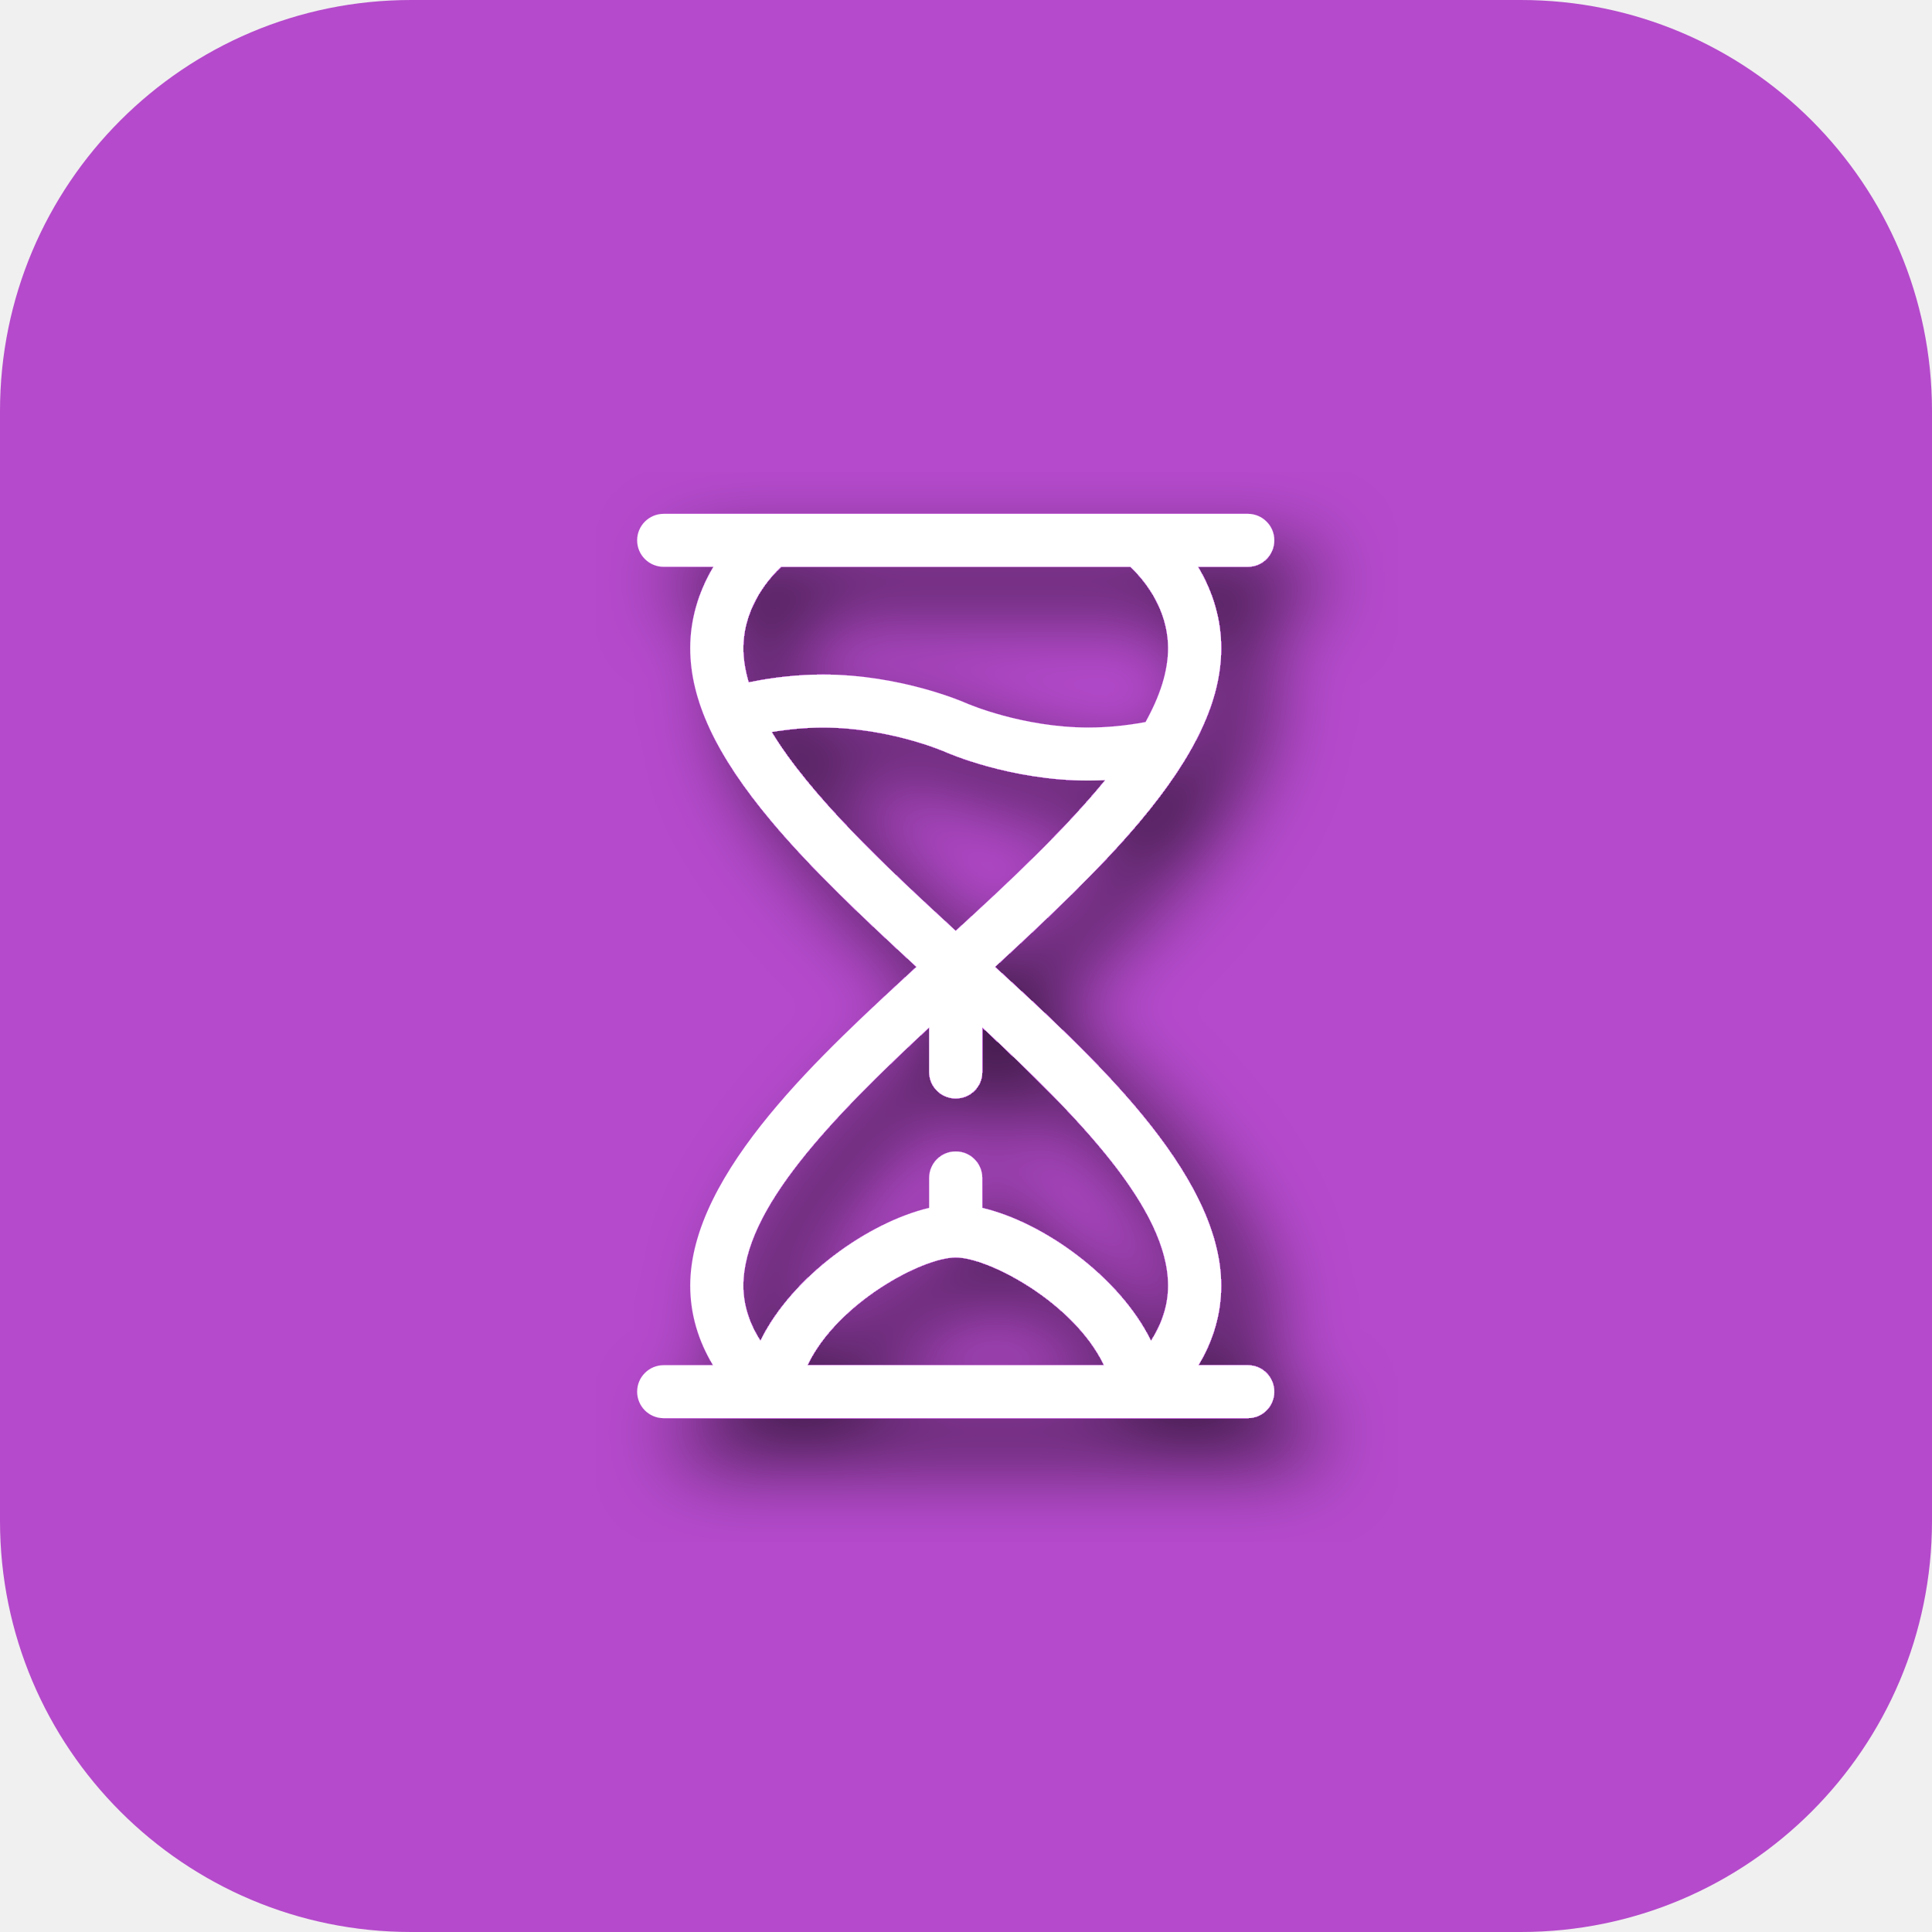
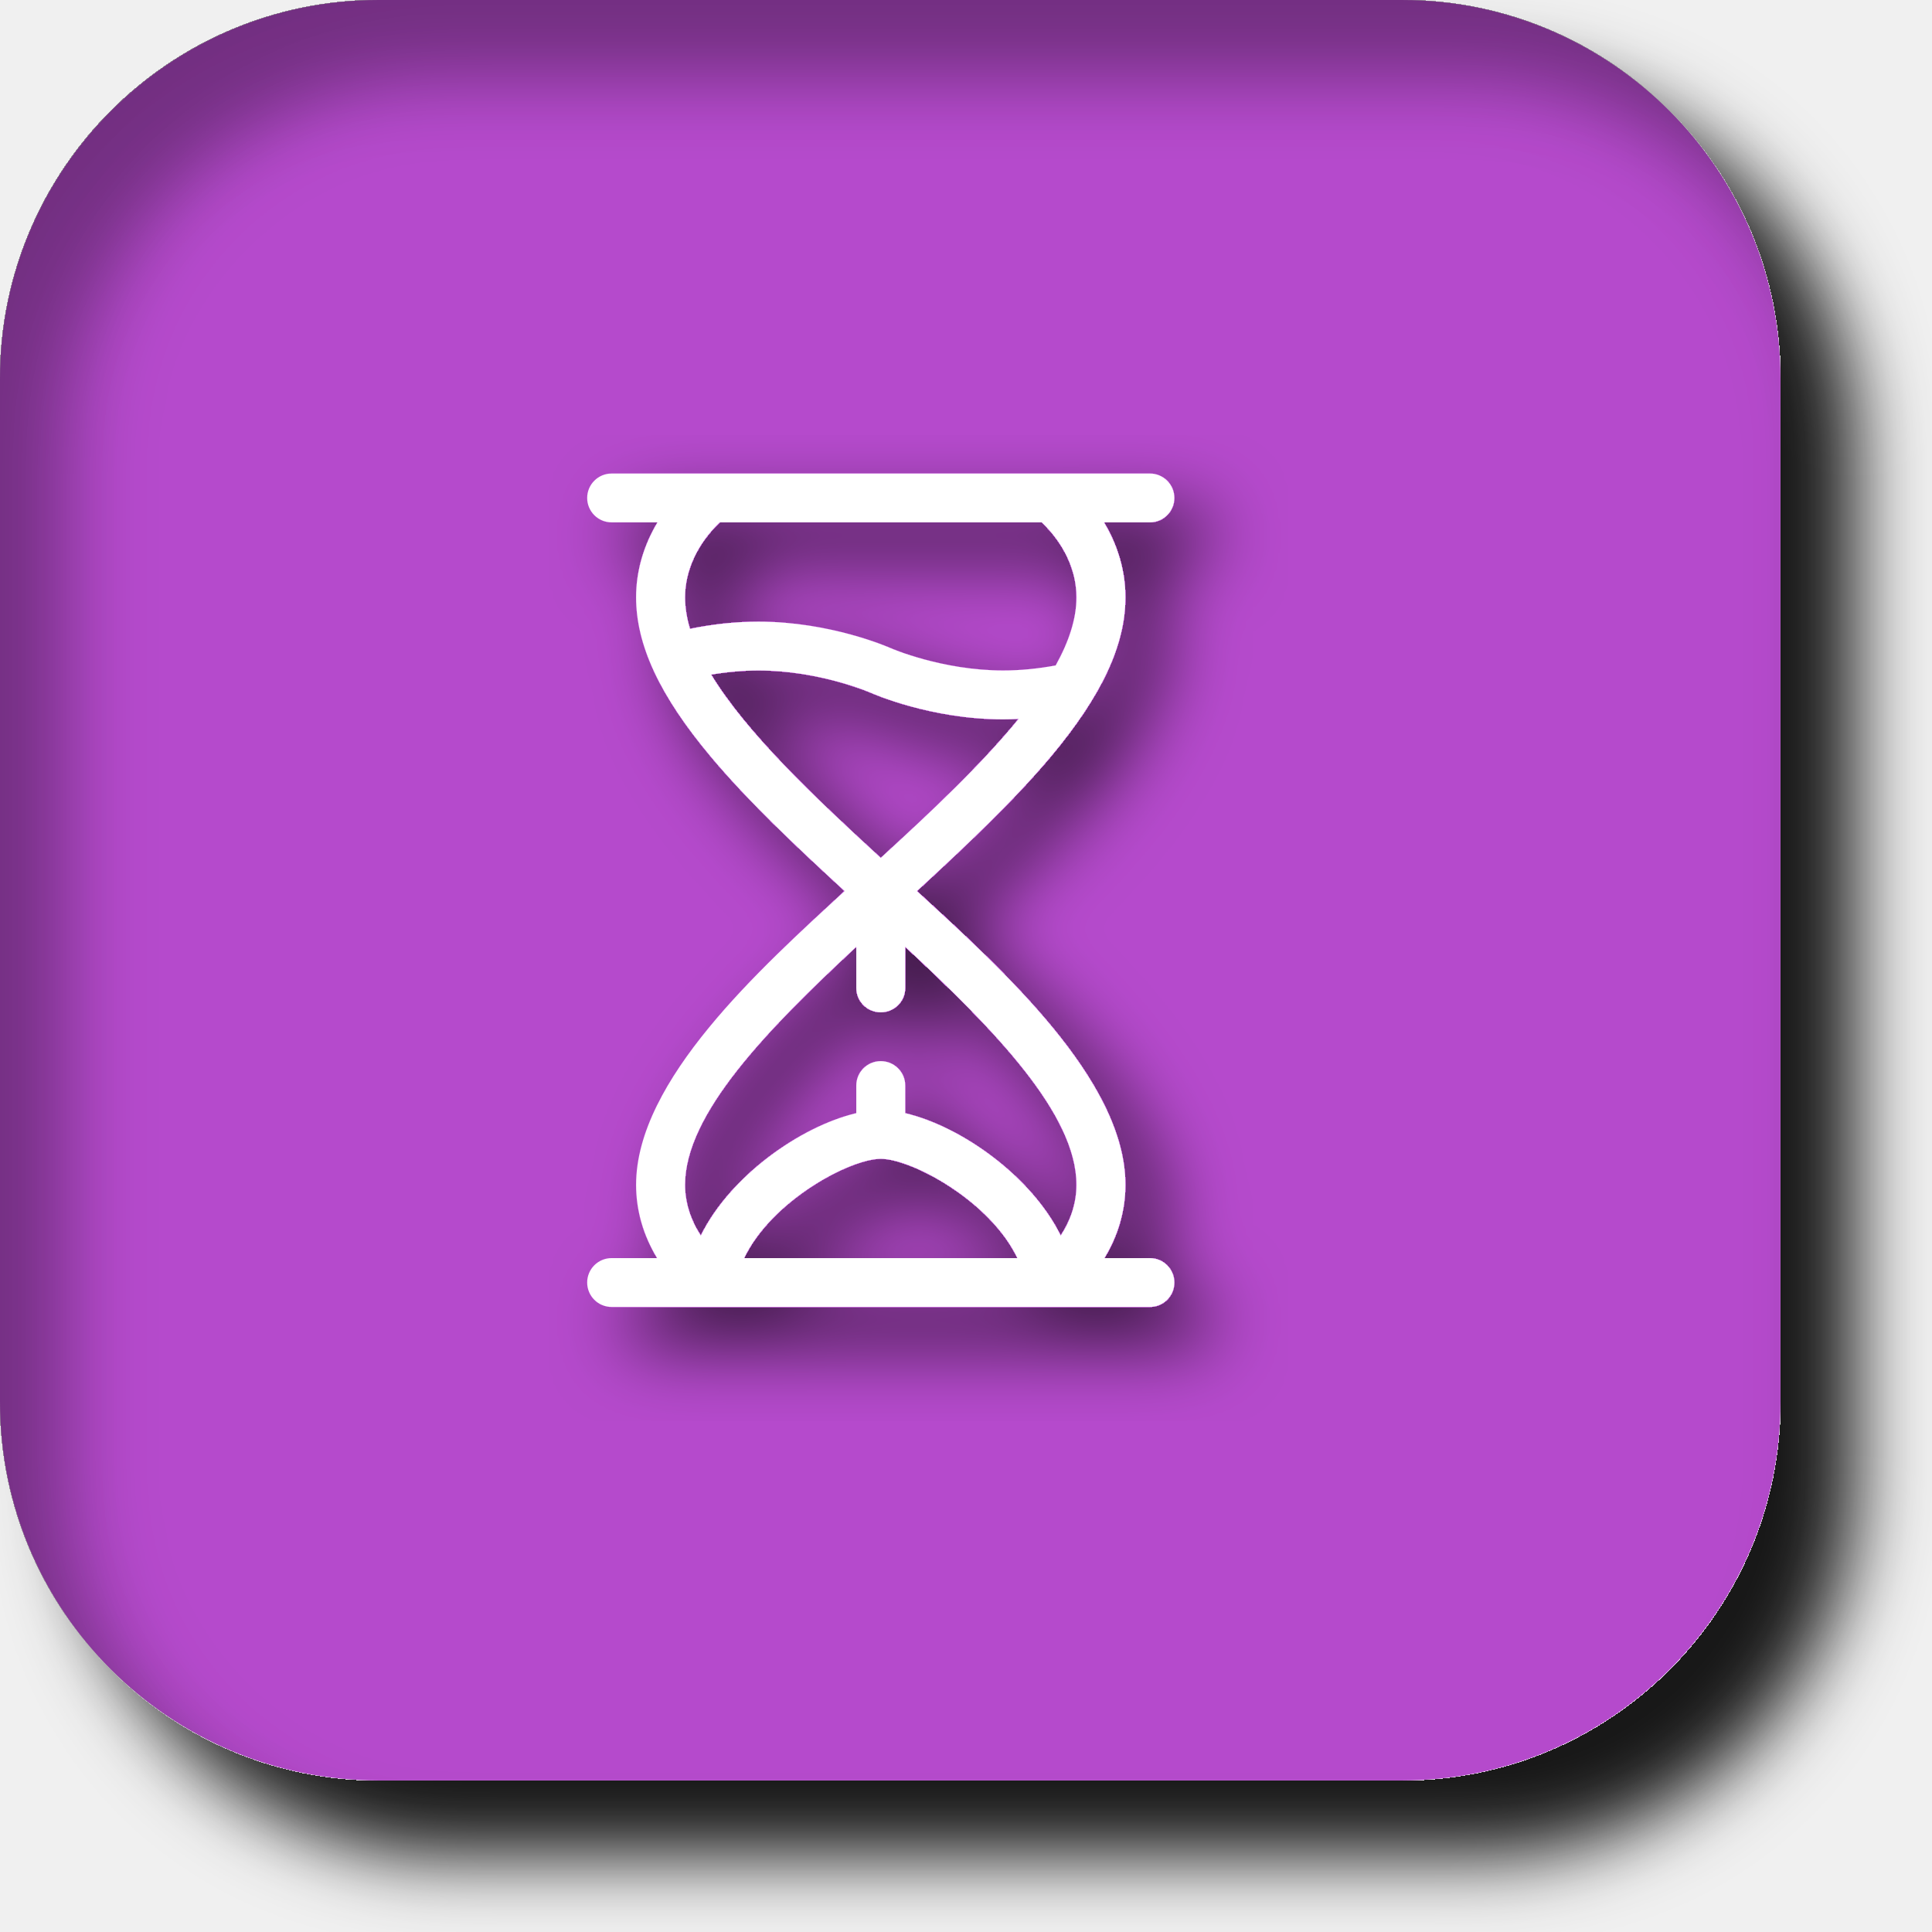
- <svg xmlns="http://www.w3.org/2000/svg" width="94" height="94" viewBox="0 0 94 94" fill="none">
-   <rect width="94" height="94" rx="20" fill="#B54ACC" />
-   <g filter="url(#filter0_d_558_295)">
-     <path d="M62 26.289C62 25.577 61.422 25 60.708 25H32.292C31.578 25 31 25.577 31 26.289C31 27.001 31.578 27.578 32.292 27.577H34.714C33.98 28.799 33.583 30.157 33.583 31.531C33.583 34.061 34.833 36.733 37.517 39.939C39.485 42.291 42.037 44.695 44.591 47.043C40.148 51.128 33.583 57.035 33.583 62.555C33.583 63.91 33.967 65.227 34.693 66.422H32.292C31.578 66.422 31 66.999 31 67.711C31 68.423 31.578 69 32.292 69C35.636 69 57.366 69 60.708 69C61.422 69 62 68.423 62 67.711C62 66.999 61.422 66.422 60.708 66.422H58.307C59.033 65.227 59.417 63.91 59.417 62.555C59.417 57.011 52.871 51.145 48.409 47.043C50.963 44.695 53.515 42.291 55.484 39.939C58.167 36.733 59.417 34.061 59.417 31.531C59.417 30.157 59.02 28.799 58.286 27.578H60.708C61.422 27.578 62 27.001 62 26.289ZM39.287 66.422C40.726 63.404 44.865 61.18 46.5 61.18C48.135 61.18 52.274 63.404 53.713 66.422H39.287ZM56.833 62.555C56.833 63.482 56.544 64.395 56.001 65.233C54.474 62.124 50.782 59.477 47.792 58.769V57.312C47.792 56.6 47.213 56.023 46.5 56.023C45.787 56.023 45.208 56.6 45.208 57.312V58.769C42.267 59.466 38.546 62.083 36.999 65.233C36.456 64.395 36.167 63.482 36.167 62.555C36.167 58.823 40.467 54.394 45.208 49.986V52.156C45.208 52.868 45.787 53.445 46.5 53.445C47.213 53.445 47.792 52.868 47.792 52.156V49.986C52.533 54.394 56.833 58.823 56.833 62.555ZM46.5 45.292C42.931 42.015 39.415 38.69 37.545 35.615C38.397 35.473 39.241 35.398 40.042 35.398C43.269 35.398 45.949 36.565 45.973 36.575C46.102 36.633 49.16 37.977 52.958 37.977C53.228 37.977 53.501 37.968 53.776 37.955C51.83 40.344 49.18 42.831 46.5 45.292ZM55.736 35.132C54.787 35.308 53.855 35.398 52.958 35.398C49.731 35.398 47.051 34.232 47.027 34.221C46.898 34.164 43.84 32.82 40.042 32.82C38.864 32.82 37.652 32.948 36.428 33.2C36.258 32.63 36.167 32.073 36.167 31.531C36.167 30.111 36.831 28.693 38.001 27.578H54.999C56.169 28.693 56.833 30.111 56.833 31.531C56.833 32.673 56.431 33.88 55.736 35.132Z" fill="white" />
+ <svg xmlns="http://www.w3.org/2000/svg" width="102" height="102" viewBox="0 0 102 102" fill="none">
+   <g filter="url(#filter0_di_2_302)">
+     <g filter="url(#filter1_i_2_302)">
+       <rect width="94" height="94" rx="20" fill="#B54ACC" />
+     </g>
+     <g filter="url(#filter2_d_2_302)">
+       <path d="M62 26.289C62 25.577 61.422 25 60.708 25H32.292C31.578 25 31 25.577 31 26.289C31 27.001 31.578 27.578 32.292 27.577H34.714C33.98 28.799 33.583 30.157 33.583 31.531C33.583 34.061 34.833 36.733 37.517 39.939C39.485 42.291 42.037 44.695 44.591 47.043C40.148 51.128 33.583 57.035 33.583 62.555C33.583 63.91 33.967 65.227 34.693 66.422H32.292C31.578 66.422 31 66.999 31 67.711C31 68.423 31.578 69 32.292 69C35.636 69 57.366 69 60.708 69C61.422 69 62 68.423 62 67.711C62 66.999 61.422 66.422 60.708 66.422H58.307C59.033 65.227 59.417 63.91 59.417 62.555C59.417 57.011 52.871 51.145 48.409 47.043C50.963 44.695 53.515 42.291 55.484 39.939C58.167 36.733 59.417 34.061 59.417 31.531C59.417 30.157 59.02 28.799 58.286 27.578H60.708C61.422 27.578 62 27.001 62 26.289ZM39.287 66.422C40.726 63.404 44.865 61.18 46.5 61.18C48.135 61.18 52.274 63.404 53.713 66.422H39.287ZM56.833 62.555C56.833 63.482 56.544 64.395 56.001 65.233C54.474 62.124 50.782 59.477 47.792 58.769V57.312C47.792 56.6 47.213 56.023 46.5 56.023C45.787 56.023 45.208 56.6 45.208 57.312V58.769C42.267 59.466 38.546 62.083 36.999 65.233C36.456 64.395 36.167 63.482 36.167 62.555C36.167 58.823 40.467 54.394 45.208 49.986V52.156C45.208 52.868 45.787 53.445 46.5 53.445C47.213 53.445 47.792 52.868 47.792 52.156V49.986C52.533 54.394 56.833 58.823 56.833 62.555ZM46.5 45.292C42.931 42.015 39.415 38.69 37.545 35.615C38.397 35.473 39.241 35.398 40.042 35.398C43.269 35.398 45.949 36.565 45.973 36.575C46.102 36.633 49.16 37.977 52.958 37.977C53.228 37.977 53.501 37.968 53.776 37.955C51.83 40.344 49.18 42.831 46.5 45.292ZM55.736 35.132C54.787 35.308 53.855 35.398 52.958 35.398C49.731 35.398 47.051 34.232 47.027 34.221C46.898 34.164 43.84 32.82 40.042 32.82C38.864 32.82 37.652 32.948 36.428 33.2C36.258 32.63 36.167 32.073 36.167 31.531C36.167 30.111 36.831 28.693 38.001 27.578H54.999C56.169 28.693 56.833 30.111 56.833 31.531C56.833 32.673 56.431 33.88 55.736 35.132Z" fill="white" />
+     </g>
  </g>
  <defs>
-     <filter id="filter0_d_558_295" x="29" y="23" width="39" height="52" filterUnits="userSpaceOnUse" color-interpolation-filters="sRGB">
+     <filter id="filter0_di_2_302" x="0" y="0" width="102" height="102" filterUnits="userSpaceOnUse" color-interpolation-filters="sRGB">
+       <feFlood flood-opacity="0" result="BackgroundImageFix" />
+       <feColorMatrix in="SourceAlpha" type="matrix" values="0 0 0 0 0 0 0 0 0 0 0 0 0 0 0 0 0 0 127 0" result="hardAlpha" />
+       <feOffset dx="4" dy="4" />
+       <feGaussianBlur stdDeviation="2" />
+       <feComposite in2="hardAlpha" operator="out" />
+       <feColorMatrix type="matrix" values="0 0 0 0 0 0 0 0 0 0 0 0 0 0 0 0 0 0 0.9 0" />
+       <feBlend mode="normal" in2="BackgroundImageFix" result="effect1_dropShadow_2_302" />
+       <feBlend mode="normal" in="SourceGraphic" in2="effect1_dropShadow_2_302" result="shape" />
+       <feColorMatrix in="SourceAlpha" type="matrix" values="0 0 0 0 0 0 0 0 0 0 0 0 0 0 0 0 0 0 127 0" result="hardAlpha" />
+       <feOffset dx="4" dy="4" />
+       <feGaussianBlur stdDeviation="2" />
+       <feComposite in2="hardAlpha" operator="arithmetic" k2="-1" k3="1" />
+       <feColorMatrix type="matrix" values="0 0 0 0 0 0 0 0 0 0 0 0 0 0 0 0 0 0 0.25 0" />
+       <feBlend mode="normal" in2="shape" result="effect2_innerShadow_2_302" />
+     </filter>
+     <filter id="filter1_i_2_302" x="0" y="0" width="96" height="98" filterUnits="userSpaceOnUse" color-interpolation-filters="sRGB">
+       <feFlood flood-opacity="0" result="BackgroundImageFix" />
+       <feBlend mode="normal" in="SourceGraphic" in2="BackgroundImageFix" result="shape" />
+       <feColorMatrix in="SourceAlpha" type="matrix" values="0 0 0 0 0 0 0 0 0 0 0 0 0 0 0 0 0 0 127 0" result="hardAlpha" />
+       <feOffset dx="2" dy="4" />
+       <feGaussianBlur stdDeviation="2" />
+       <feComposite in2="hardAlpha" operator="arithmetic" k2="-1" k3="1" />
+       <feColorMatrix type="matrix" values="0 0 0 0 0 0 0 0 0 0 0 0 0 0 0 0 0 0 0.15 0" />
+       <feBlend mode="normal" in2="shape" result="effect1_innerShadow_2_302" />
+     </filter>
+     <filter id="filter2_d_2_302" x="29" y="23" width="39" height="52" filterUnits="userSpaceOnUse" color-interpolation-filters="sRGB">
      <feFlood flood-opacity="0" result="BackgroundImageFix" />
      <feColorMatrix in="SourceAlpha" type="matrix" values="0 0 0 0 0 0 0 0 0 0 0 0 0 0 0 0 0 0 127 0" result="hardAlpha" />
      <feOffset dx="2" dy="2" />
      <feGaussianBlur stdDeviation="2" />
      <feComposite in2="hardAlpha" operator="out" />
      <feColorMatrix type="matrix" values="0 0 0 0 0 0 0 0 0 0 0 0 0 0 0 0 0 0 0.7 0" />
-       <feBlend mode="normal" in2="BackgroundImageFix" result="effect1_dropShadow_558_295" />
-       <feBlend mode="normal" in="SourceGraphic" in2="effect1_dropShadow_558_295" result="shape" />
+       <feBlend mode="normal" in2="BackgroundImageFix" result="effect1_dropShadow_2_302" />
+       <feBlend mode="normal" in="SourceGraphic" in2="effect1_dropShadow_2_302" result="shape" />
    </filter>
  </defs>
</svg>
